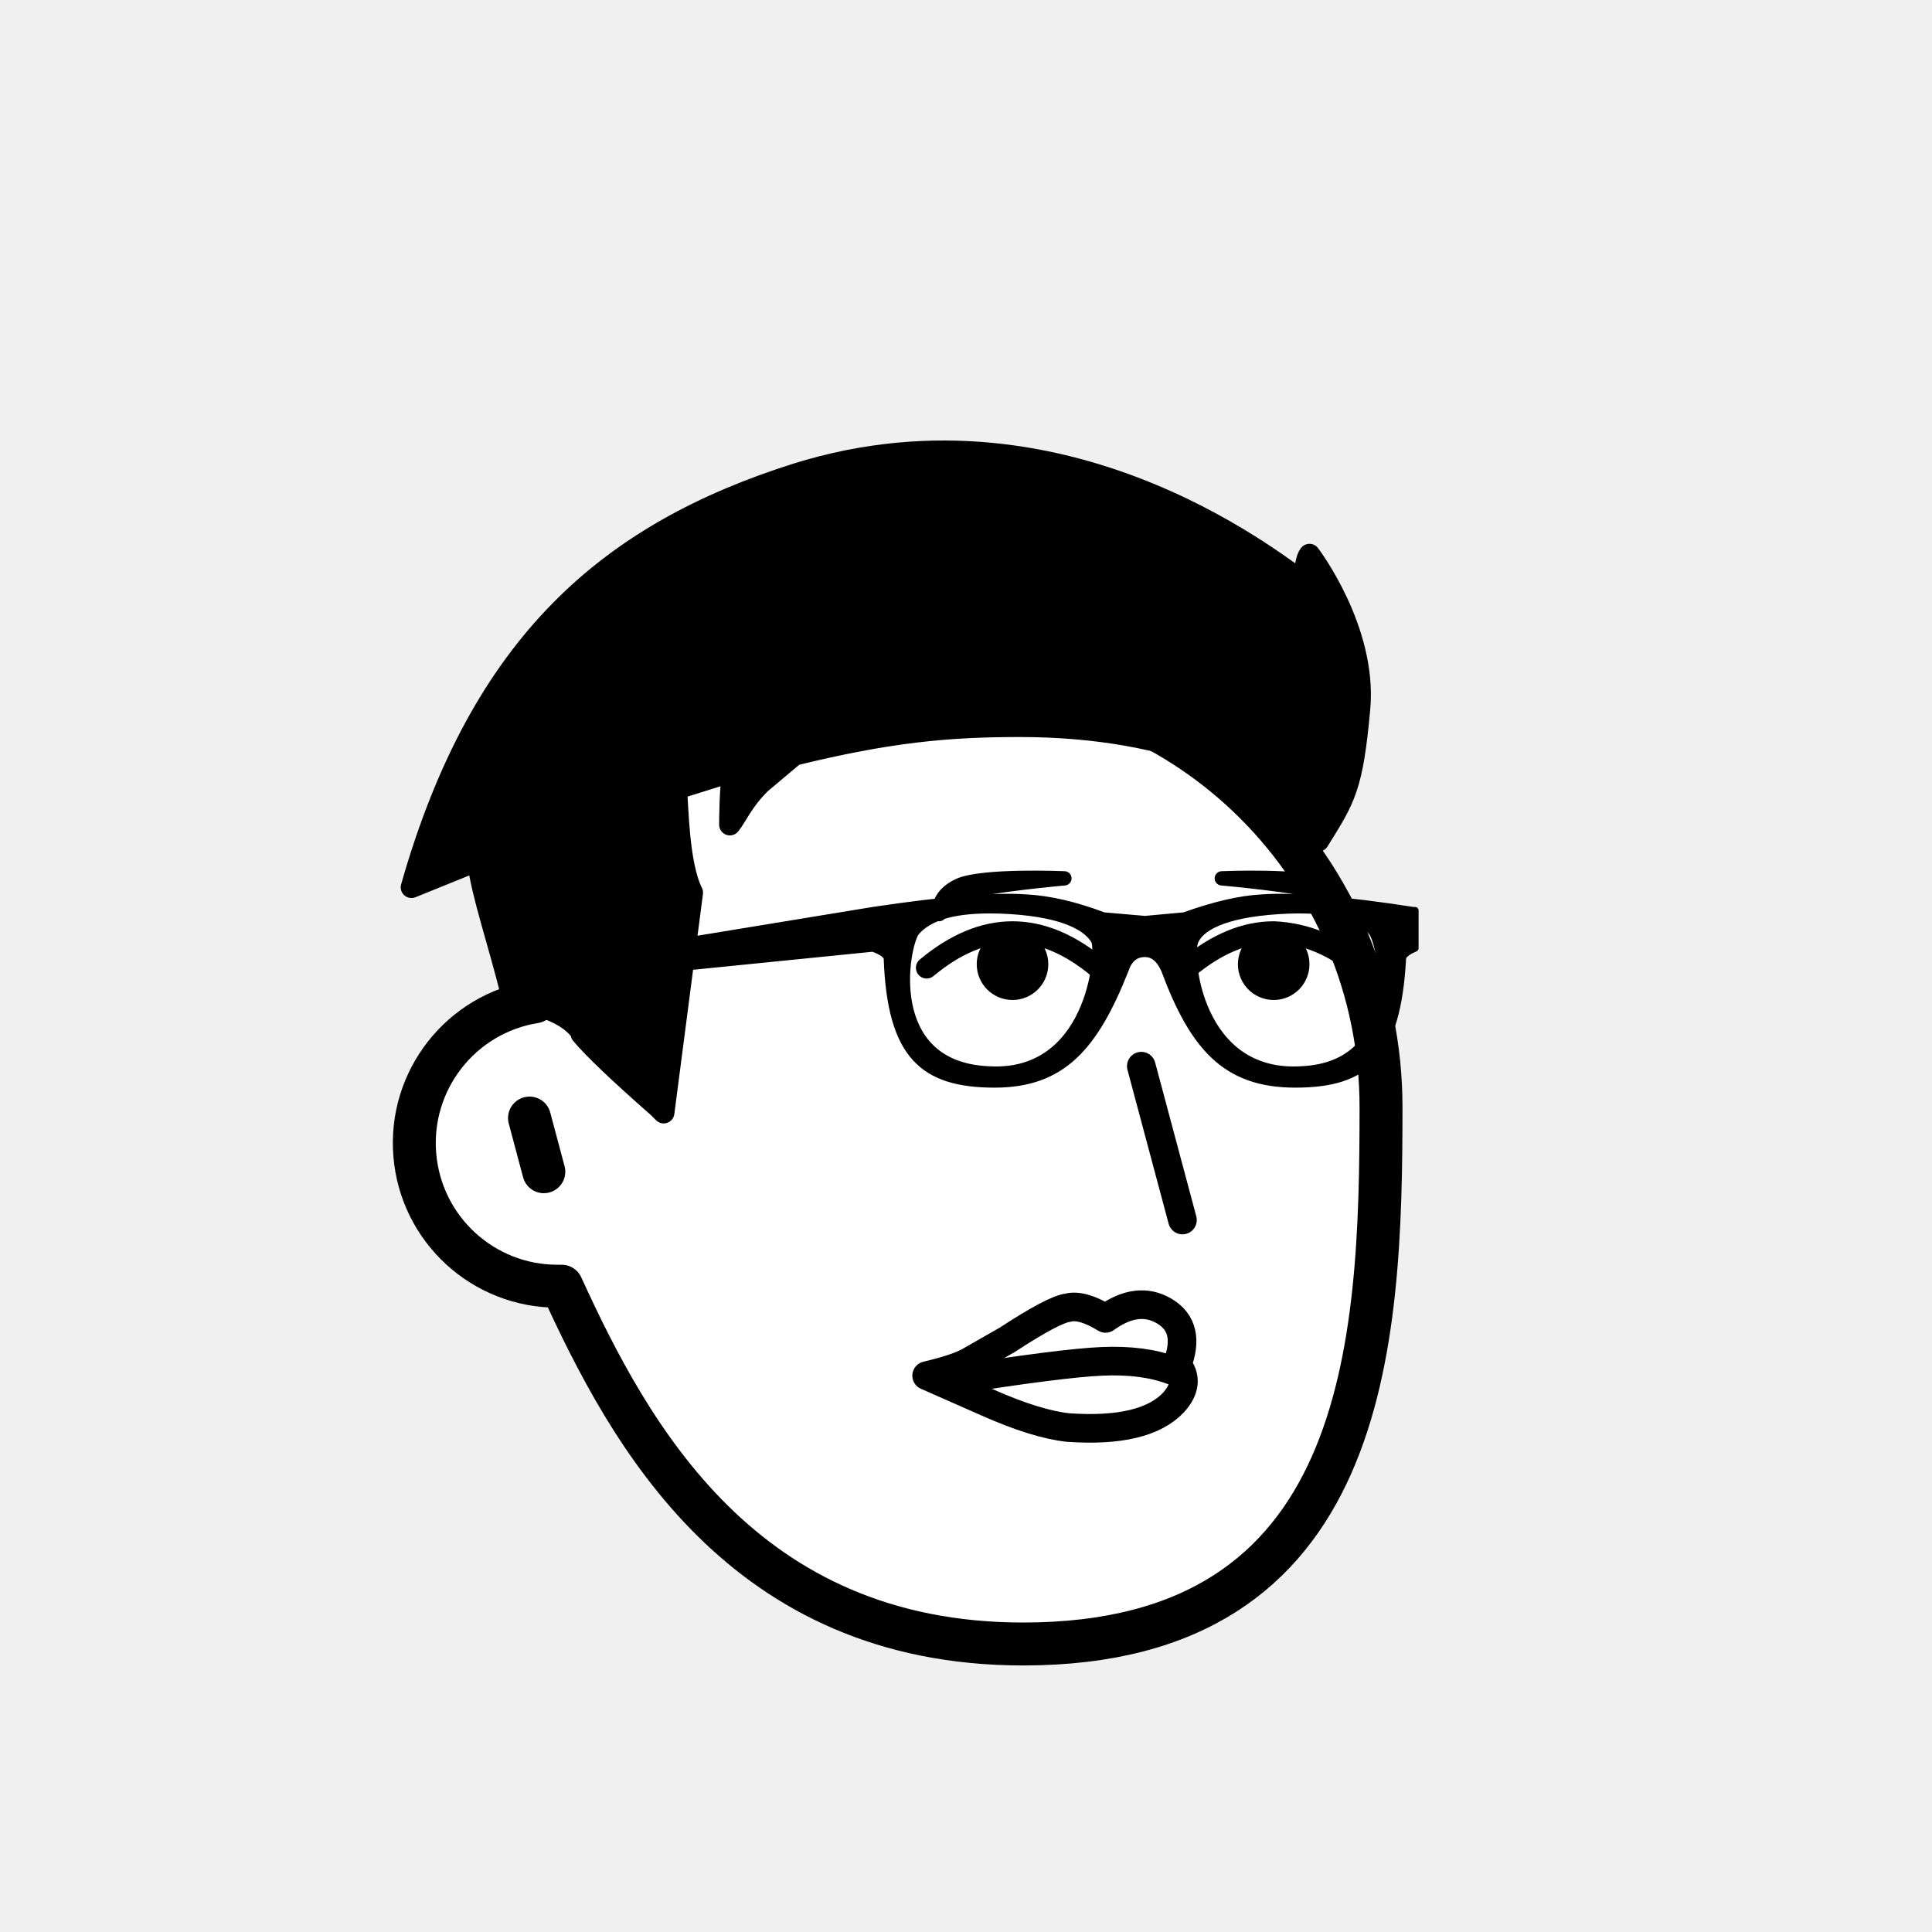
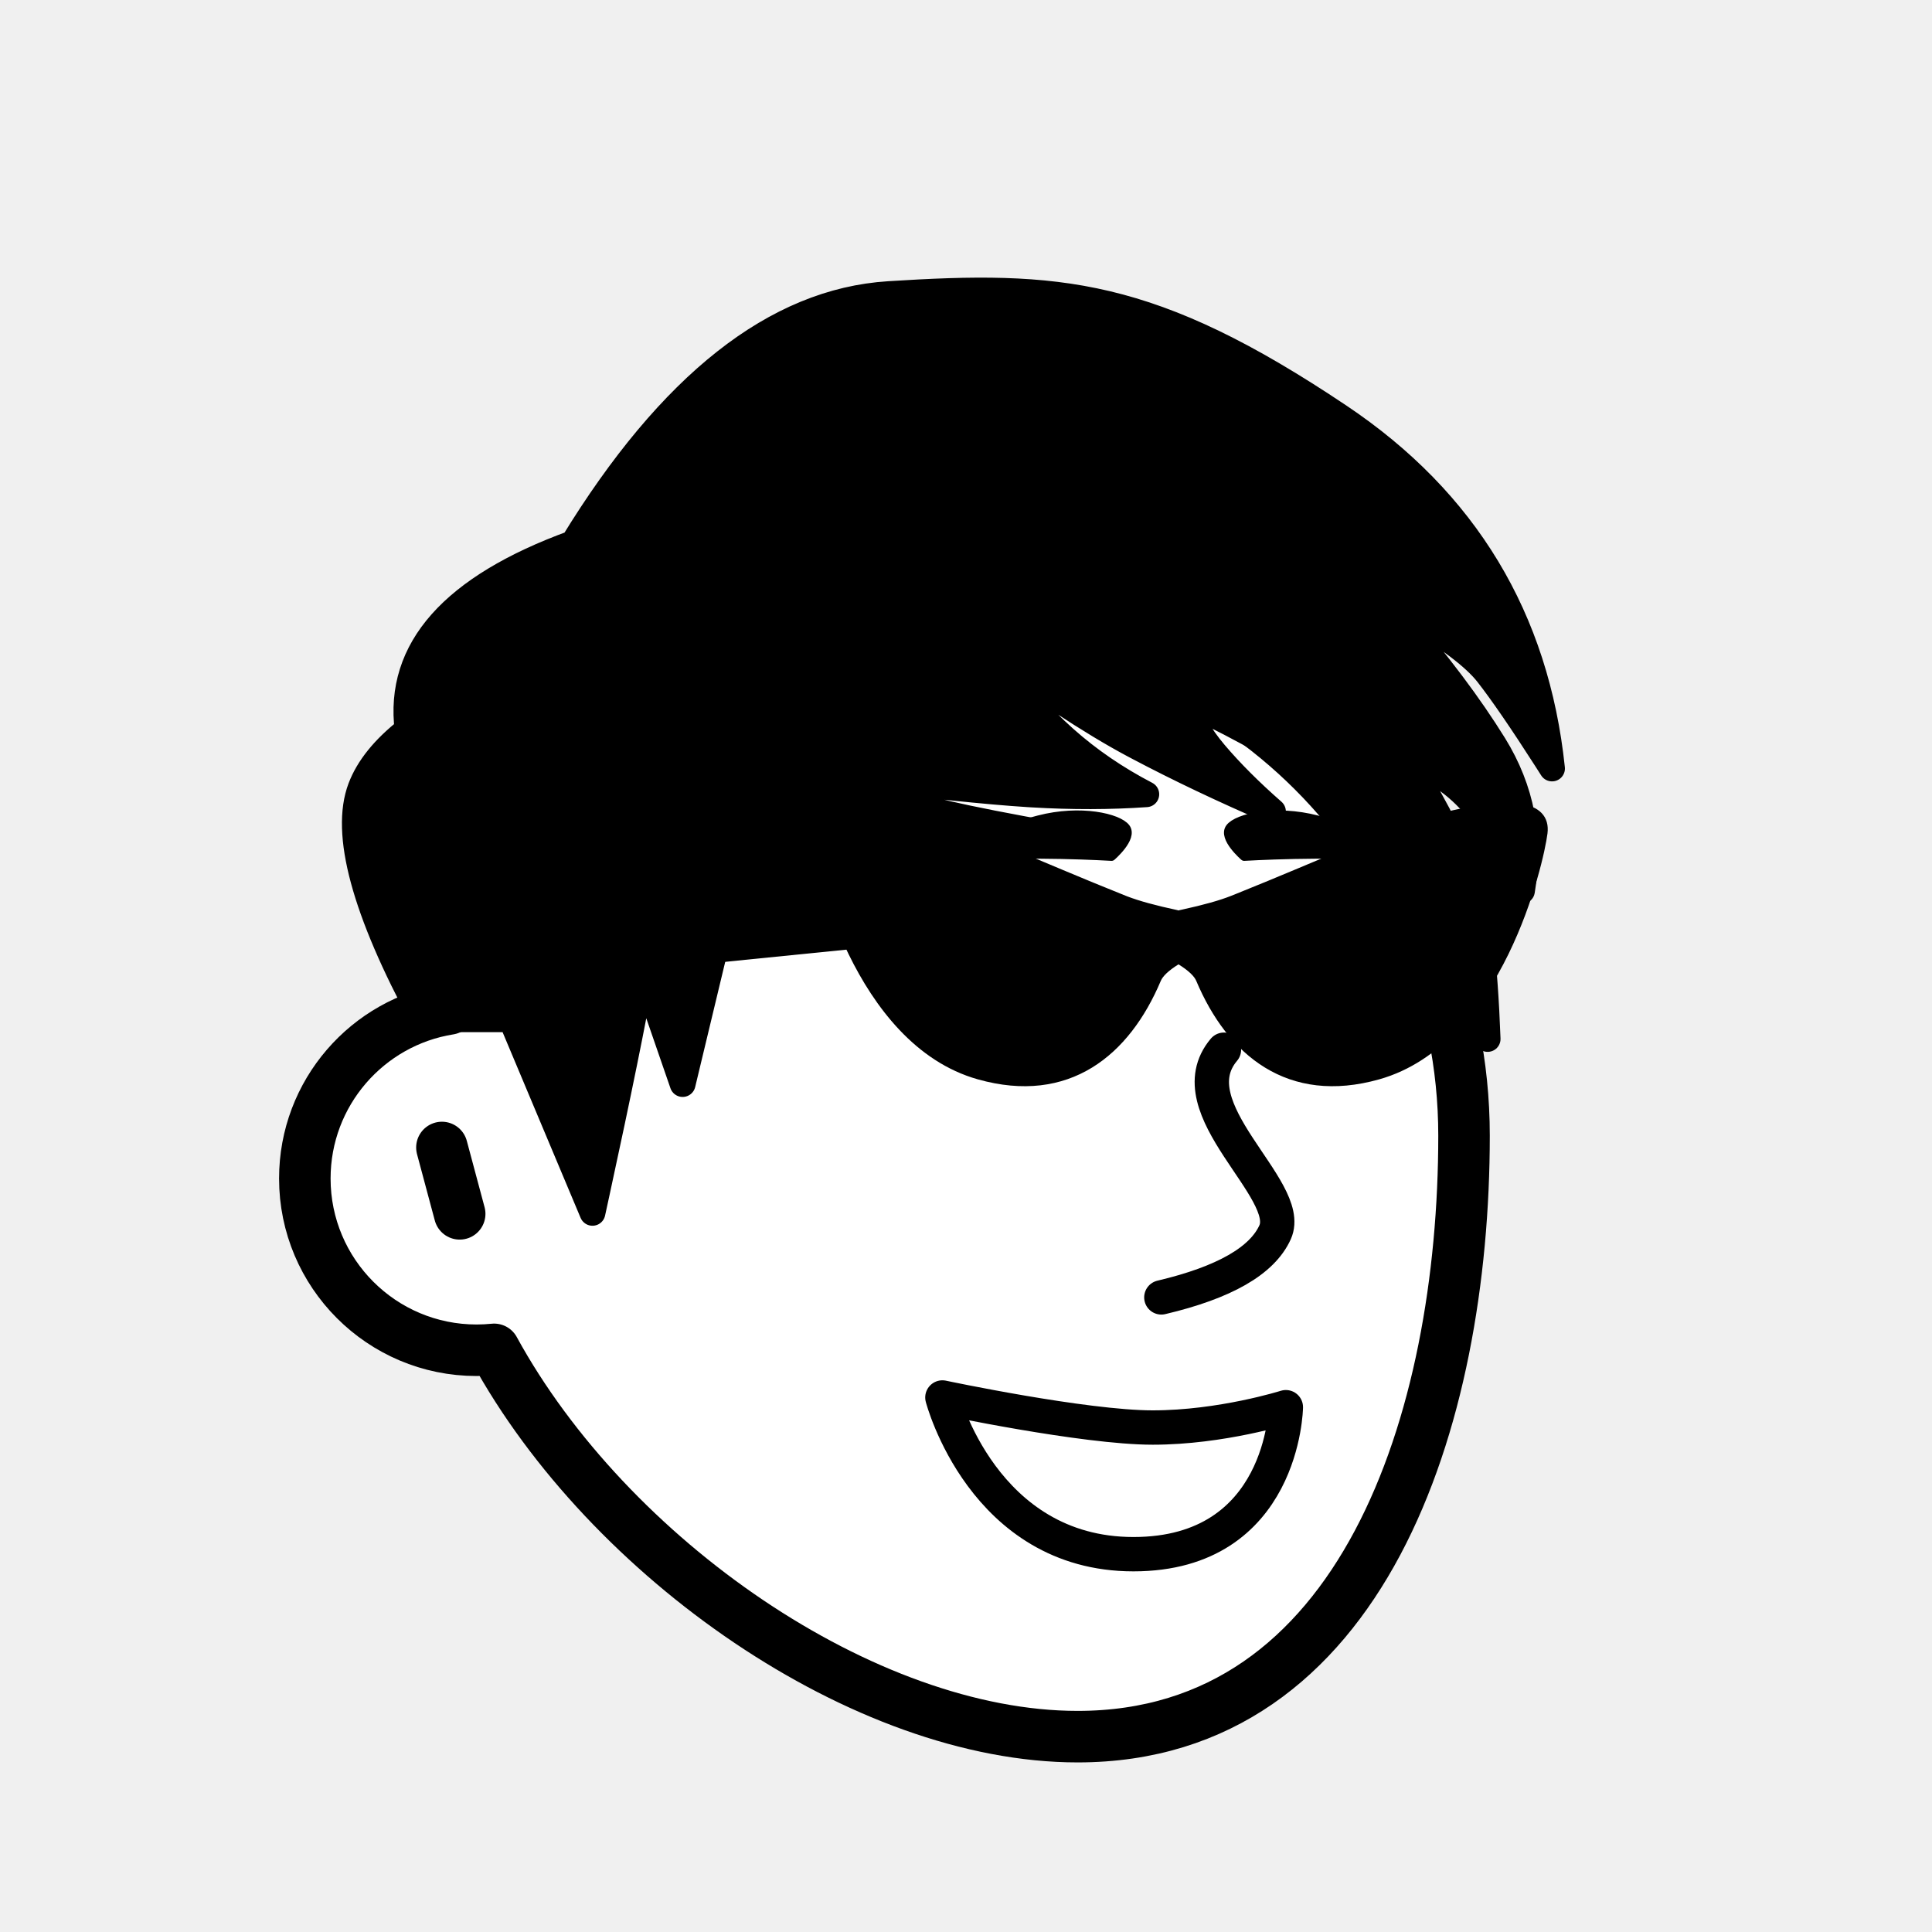
- <svg xmlns="http://www.w3.org/2000/svg" fill="none" viewBox="0 0 1080 1080">
-   <g>
-     <g fill="#fff">
-       <path fill-rule="evenodd" stroke="#000" stroke-linecap="round" stroke-linejoin="round" stroke-width="24" d="M532 379c133 0 240 107 240 240s-7 300-200 300c-157 0-220-117-258-200h-2a80 80 0 0 1-13-159 240 240 0 0 1 233-181M296 625l8 30" />
-     </g>
-     <path stroke="#000" stroke-linecap="round" stroke-linejoin="round" stroke-width="16" d="m638 596 23 86" />
-     <g fill-rule="evenodd" stroke="#000" stroke-linecap="round" stroke-linejoin="round" stroke-width="16">
-       <path d="M518 769q17-4 24-8l21-12q26-17 34-18 8-2 21 6 18-13 33-4t7 30q8 10-2 21-16 17-59 14-18-2-45-14z" />
-       <path d="M530 772q63-10 86-11t39 5" />
-     </g>
-     <g fill-rule="evenodd" transform="translate(518 519)">
-       <circle cx="48" cy="20" r="20" fill="#000" />
-       <path stroke="#000" stroke-linecap="round" stroke-linejoin="round" stroke-width="12" d="M0 22Q24 2 48 2t48 20" />
-       <circle cx="194" cy="20" r="20" fill="#000" transform="matrix(-1 0 0 1 388 0)" />
-       <path stroke="#000" stroke-linecap="round" stroke-linejoin="round" stroke-width="12" d="M242 22a75 75 0 0 0-48-20q-24 0-48 20" />
-     </g>
-     <path fill="#000" fill-rule="evenodd" stroke="#000" stroke-linecap="round" stroke-linejoin="round" stroke-width="8" d="M683 491s46-2 59 4 11 16 11 16-7-7-16-12c-9-4-54-8-54-8m-88 0s-46-2-59 4-11 16-11 16 7-7 16-12c9-4 54-8 54-8" clip-rule="evenodd" />
-     <path fill="#000" fill-rule="evenodd" stroke="#000" stroke-linecap="round" stroke-linejoin="round" stroke-width="4" d="M574 502q19 1 43 10l23 2 22-2q25-9 43-10 27-2 85 7h1v21q-7 3-7 6c-3 54-20 70-60 70-39 0-57-21-73-64q-4-9-11-9-8 0-11 9c-17 43-35 64-73 64-40 0-58-16-60-70q0-3-8-6l-199 20 4-9 195-32q60-9 86-7m-9 7c-32-2-46 4-53 12-6 8-18 74 40 77 57 4 63-64 60-72-4-7-16-15-47-17m150 0c-32 2-44 10-47 17-4 8 2 76 60 72 57-3 45-69 39-77-7-8-21-14-52-12" />
-     <path fill="#000" fill-rule="evenodd" stroke="#000" stroke-linecap="round" stroke-linejoin="round" stroke-width="12" d="M445 265c156-49 278 59 282 59 3 0 2-10 5-14 0 0 32 42 28 86s-8 50-23 74c-19-36-81-64-167-64-40 0-73 3-126 16l-19 16c-10 10-13 18-17 23 0 0 0-23 2-30l-32 10c1 9 1 42 9 58l-16 123-3-3q-33-29-43-41v-1q-9-13-38-18l-1-3c-8-32-16-54-19-75l-37 15c39-137 111-198 215-231" clip-rule="evenodd" />
+ <svg xmlns="http://www.w3.org/2000/svg" fill="none" viewBox="90 90 900 900">
+   <g fill="#fff">
+     <path fill-rule="evenodd" stroke="#000" stroke-linecap="round" stroke-linejoin="round" stroke-width="24" d="M532 379c132.548 0 240 107.452 240 240s-47.452 280-180 280c-99.44 0-218.524-82.99-271.81-180.415A81 81 0 0 1 312 719c-44.183 0-80-35.817-80-80 0-39.865 29.159-72.92 67.312-79C325.6 455.98 419.81 379 532 379M295.859 624.545l8.282 30.91" />
  </g>
+   <path stroke="#000" stroke-linecap="round" stroke-linejoin="round" stroke-width="16" d="M631 694.38Q675 684 684 664c9-20-46.967-57.607-23.839-85" />
+   <path stroke="#000" stroke-linecap="round" stroke-linejoin="round" stroke-width="16" d="M529 741s66 14 98 14 62-9.472 62-9.472S688 814 618 814s-89-73-89-73" clip-rule="evenodd" />
+   <path fill="#000" fill-rule="evenodd" d="M570 507c5.855 0 11.122 4.025 14.78 10.44L578 531h11.37c.411 2.557.63 5.238.63 8 0 17.673-8.954 32-20 32s-20-14.327-20-32 8.954-32 20-32m138 0c5.855 0 11.122 4.025 14.78 10.44L716 531h11.37c.411 2.557.63 5.238.63 8 0 17.673-8.954 32-20 32s-20-14.327-20-32 8.954-32 20-32" />
+   <path fill="#000" fill-rule="evenodd" stroke="#000" stroke-linecap="round" stroke-linejoin="round" stroke-width="4" d="M662.91 475.625c3.506-4.659 21.04-8.849 40.617-3.775s86.736 26.21 86.736 26.21-30.517-6.224-55.38-8.837-65.304-.2-65.304-.2-10.175-8.739-6.669-13.398m-48.429 0c-3.507-4.659-21.041-8.849-40.617-3.775-19.577 5.074-86.736 26.21-86.736 26.21s30.517-6.224 55.38-8.837 65.304-.2 65.304-.2 10.175-8.739 6.669-13.398" clip-rule="evenodd" />
+   <g fill="#000" fill-rule="evenodd" stroke="#000" stroke-linecap="round" stroke-linejoin="round" stroke-width="4">
+     <path d="M518.15 471.21c18.522 4.796 54.111 21.404 95.54 37.943l.774.303q8.48 3.258 23.746 6.507v21.403q-7.572 4.66-9.3 8.756c-14.374 34.05-41.43 56.427-82.86 44.752-56.283-15.86-75.249-99.233-76.94-112.853-1.69-13.62 16.095-15.34 49.04-6.81m241.7 0 1.96-.5c31.688-7.955 48.737-6.037 47.08 7.31-1.691 13.62-20.657 96.994-76.94 112.854-41.43 11.675-68.486-10.701-82.86-44.752q-1.68-3.984-8.895-8.504l-.405-.252v-21.403l1.406-.302q14.948-3.25 23.114-6.508l2.478-.993c40.368-16.206 74.91-32.25 93.063-36.95" />
+     <path d="m488 509-195 32-4 9 199-20z" />
+   </g>
+   <path fill="#000" fill-rule="evenodd" stroke="#000" stroke-linecap="round" stroke-linejoin="round" stroke-width="12" d="M504 227c79.026-5.03 122-2 210 57q87.999 59 99 164l-2.76-4.325Q793.128 416.971 783 404q-9.402-12.038-39.001-29.253a26.5 26.5 0 0 1-2.548 2.935Q769.009 409.552 786 437q19.281 31.152 13 68-8-21-20-37t-34-25l1.039 1.752q20.87 35.289 27.792 54.769L774 500q6.999 20 9 74-14-45-35-81t-105-76q1.918 10.966 13 24 11.08 13.035 27 27-34.458-14.835-63.26-30.076L618 437q-29.499-15.716-75.865-50l2.152 2.537Q569.911 419.654 586 434q16.757 14.943 38 26-25.336 1.766-53.02.122L569 460q-28.76-1.828-86.539-9l1.892.848q29.137 13.002 46.102 17.025L531 469q17.58 4.065 51 10-31.408 6.924-57.658 8.902L523 488q-26.788 1.9-82.131-4l4.082 1.355Q477.156 495.985 495 500l1.258.279q18.802 4.109 51.302 7.721l-2.113.478Q503.954 517.833 482 520q-22.102 2.182-54.786.079L426 520l-18 75-18.716-54.194-.366 2.126q-5.709 32.858-20.877 102.698L366 655l-37.884-90.175h-40.971Q245.975 488.667 258 457q5.355-14.103 21.858-27.057Q272.714 373.753 357 343q67.972-110.97 147-116" clip-rule="evenodd" />
</svg>
